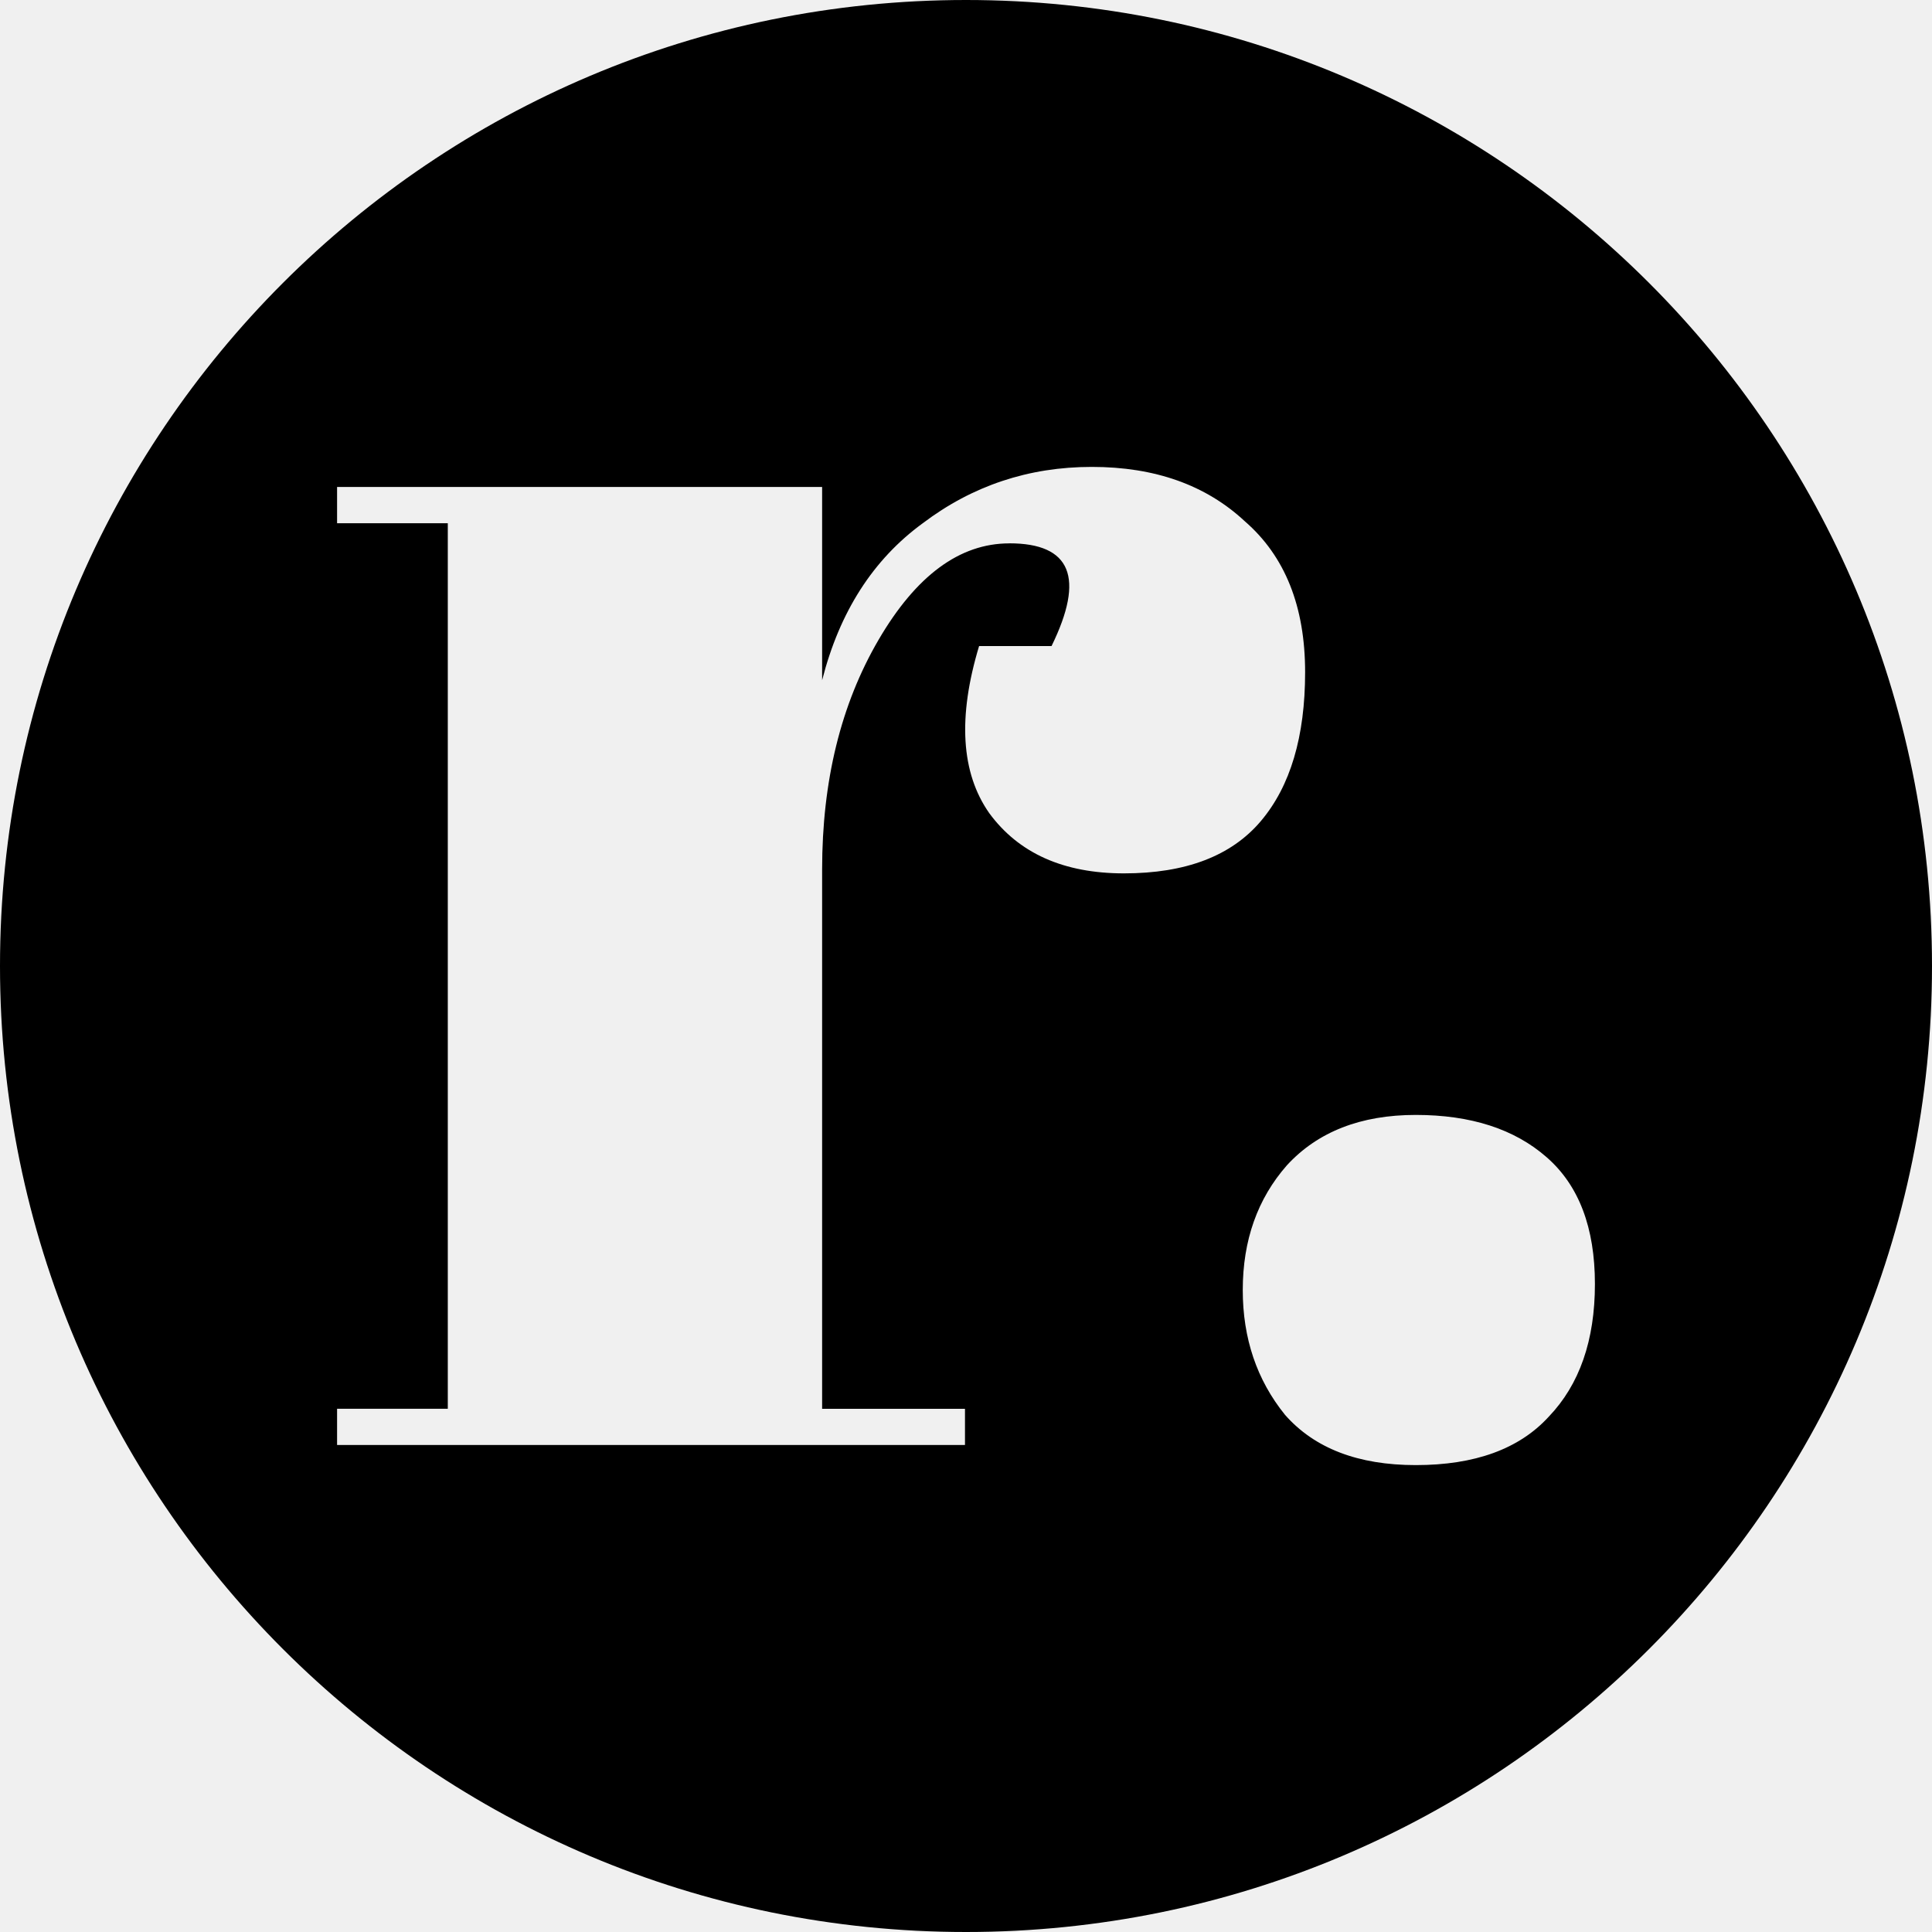
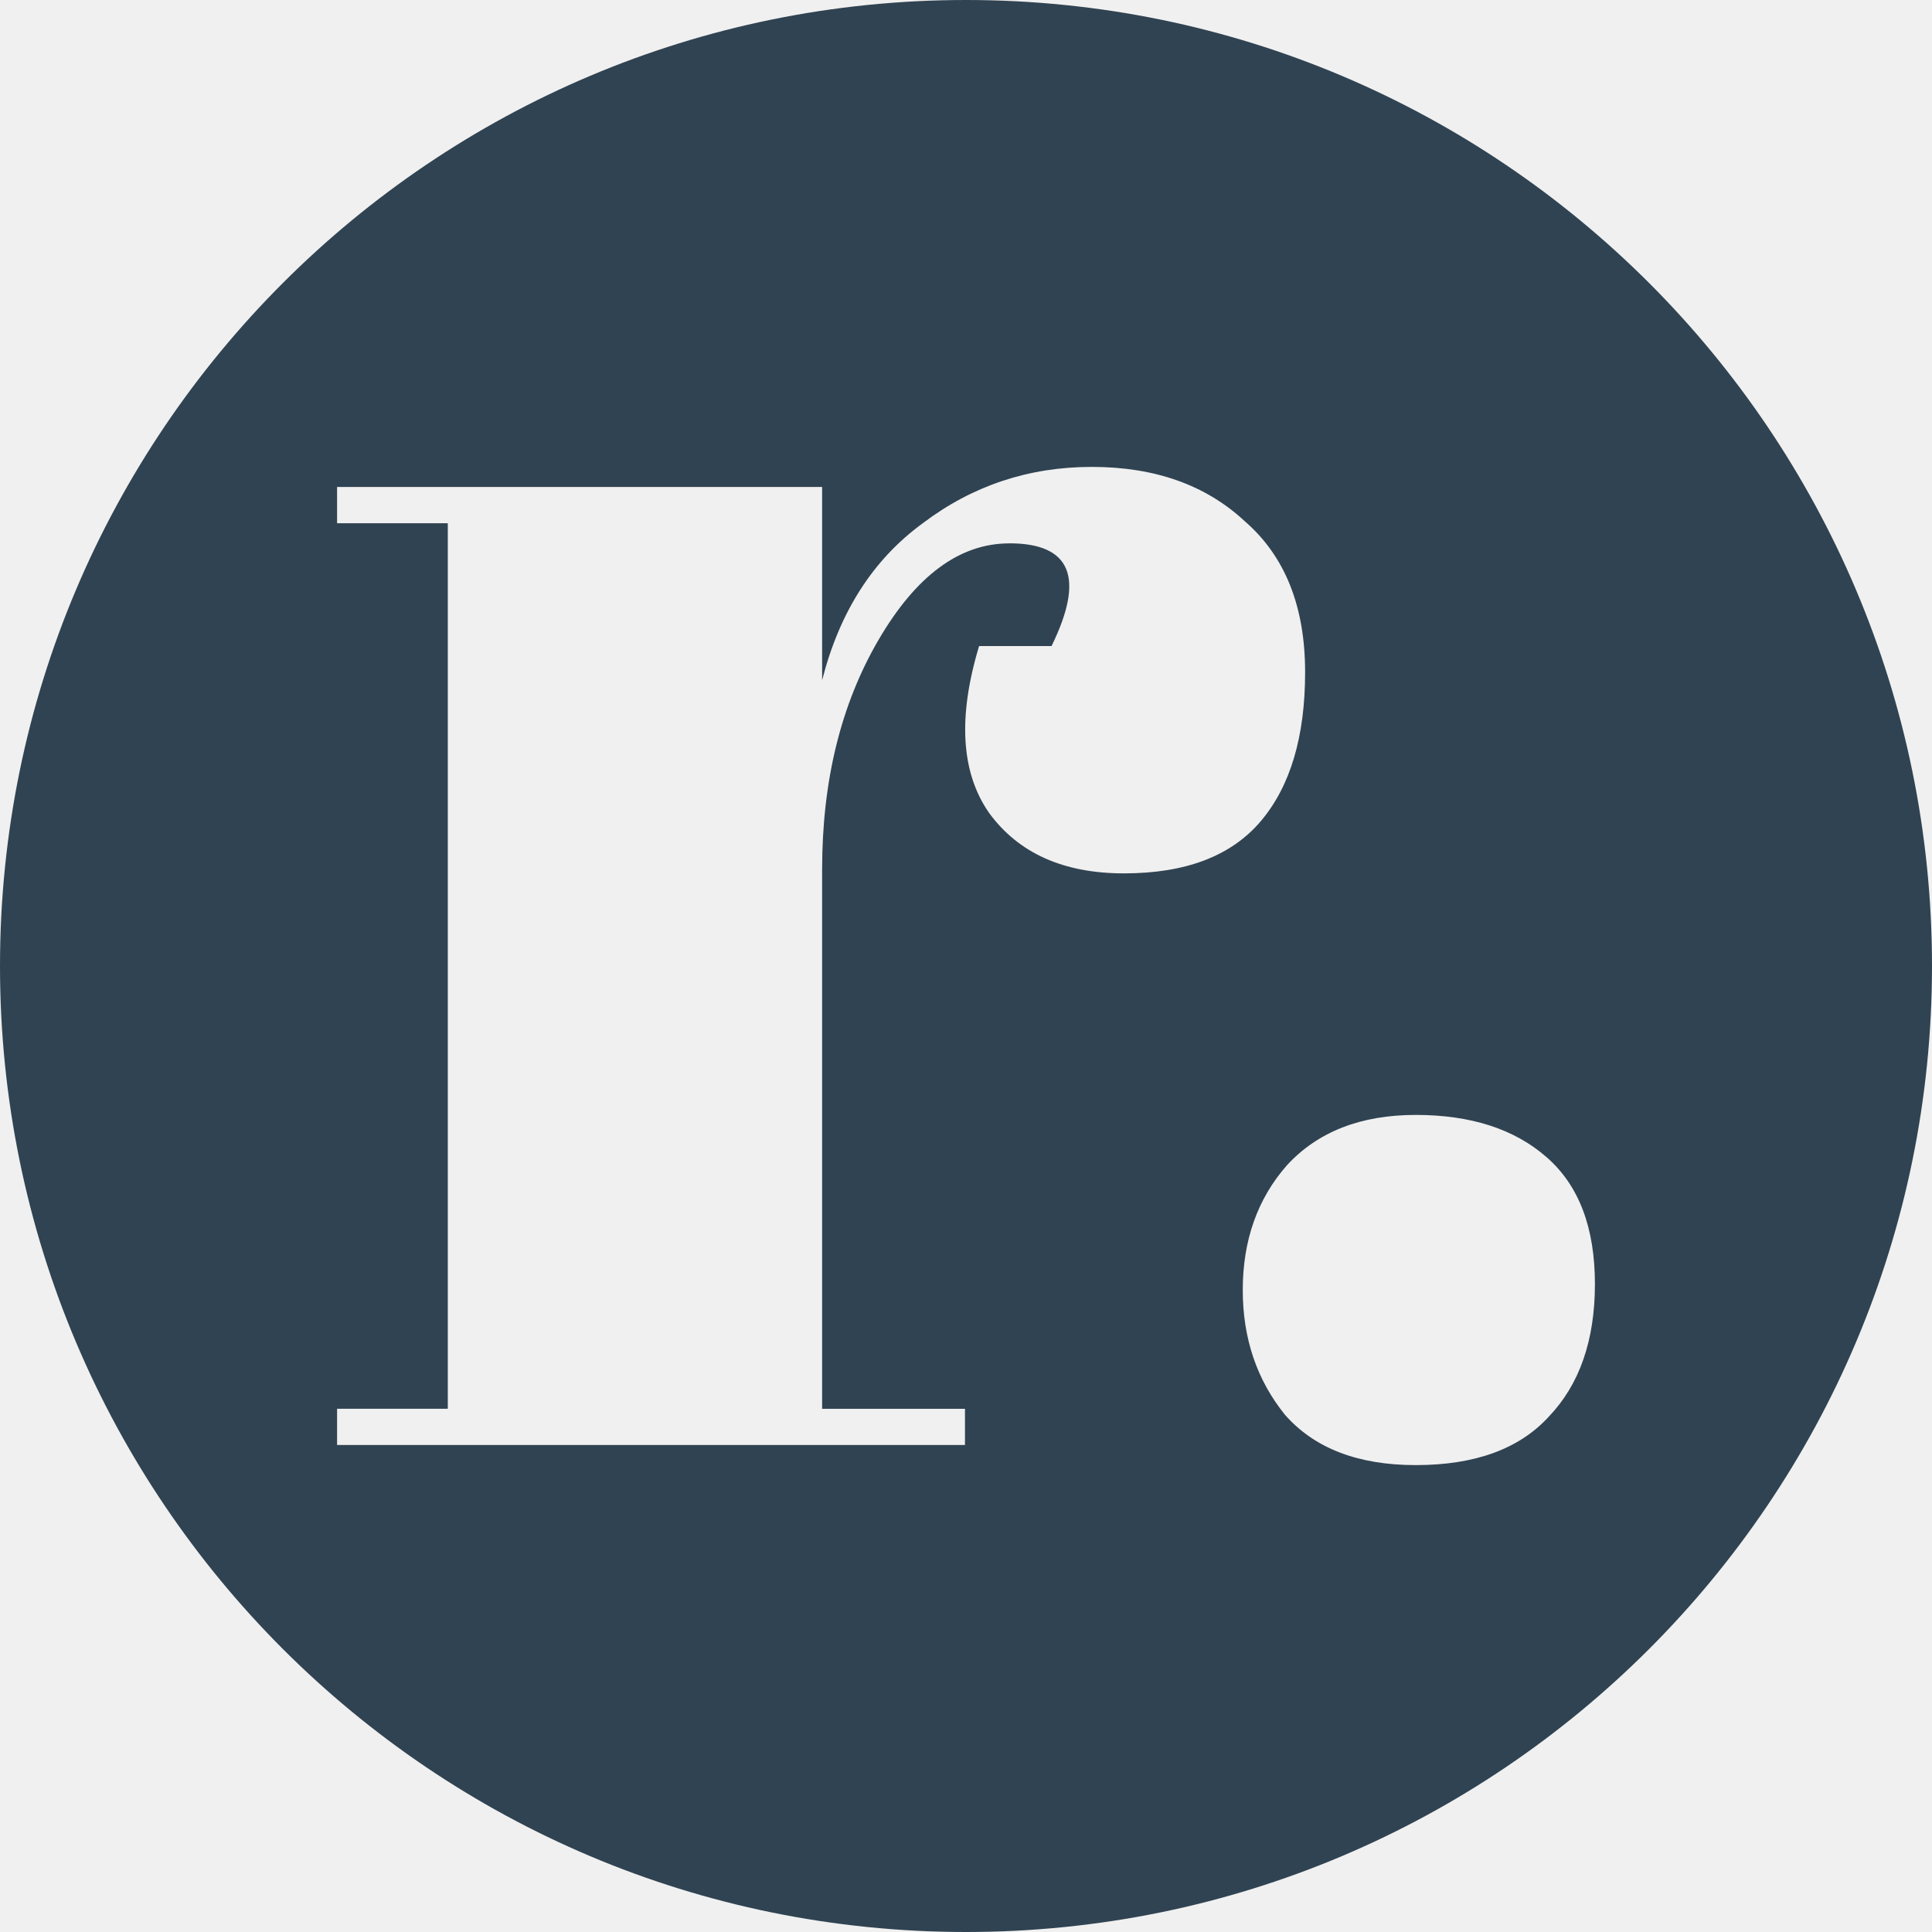
<svg xmlns="http://www.w3.org/2000/svg" width="36mm" height="36mm" viewBox="0 0 36 36" version="1.1" id="svg138">
  <style>
-       path { fill: #000; }
+       path {
+       fill: #304352;
+       }
+ 
      @media (prefers-color-scheme: dark) {
-       path { fill: #FFF; }
+       path {
+       fill: #b2fefa;
+       }
      }
   </style>
  <path d="M 18,0 A 18,18 0 0 0 0,18 18,18 0 0 0 18,36 18,18 0 0 0 36,18 18,18 0 0 0 18,0 Z" id="path413" style="opacity:0;" />
  <path id="path2480" d="M 18 0 A 18 18 0 0 0 0 18 A 18 18 0 0 0 18 36 A 18 18 0 0 0 36 18 A 18 18 0 0 0 18 0 z M 20.344 8.7 C 21.519 8.7 22.469 9.037 23.194 9.712 C 23.944 10.362 24.319 11.3 24.319 12.525 C 24.319 13.725 24.044 14.65 23.494 15.3 C 22.944 15.95 22.094 16.274 20.944 16.274 C 19.819 16.274 18.982 15.9 18.432 15.15 C 17.907 14.4 17.844 13.362 18.244 12.038 L 19.594 12.038 C 20.219 10.762 19.957 10.124 18.807 10.124 L 18.807 10.125 C 17.882 10.125 17.069 10.725 16.369 11.925 C 15.669 13.125 15.319 14.55 15.319 16.201 L 15.319 26.251 L 17.981 26.251 L 17.981 26.925 L 6.281 26.925 L 6.281 26.25 L 8.344 26.25 L 8.344 9.75 L 6.281 9.75 L 6.281 9.074 L 15.319 9.074 L 15.319 12.675 C 15.644 11.4 16.269 10.425 17.194 9.75 C 18.119 9.05 19.169 8.7 20.344 8.7 z M 26.381 20.775 C 27.407 20.775 28.22 21.038 28.819 21.563 C 29.42 22.087 29.719 22.875 29.719 23.925 C 29.719 24.975 29.432 25.8 28.857 26.4 C 28.307 27 27.482 27.3 26.381 27.3 C 25.306 27.3 24.494 26.988 23.944 26.363 C 23.419 25.713 23.157 24.938 23.157 24.038 C 23.157 23.113 23.431 22.337 23.981 21.712 C 24.556 21.088 25.356 20.775 26.381 20.775 z " />
</svg>
